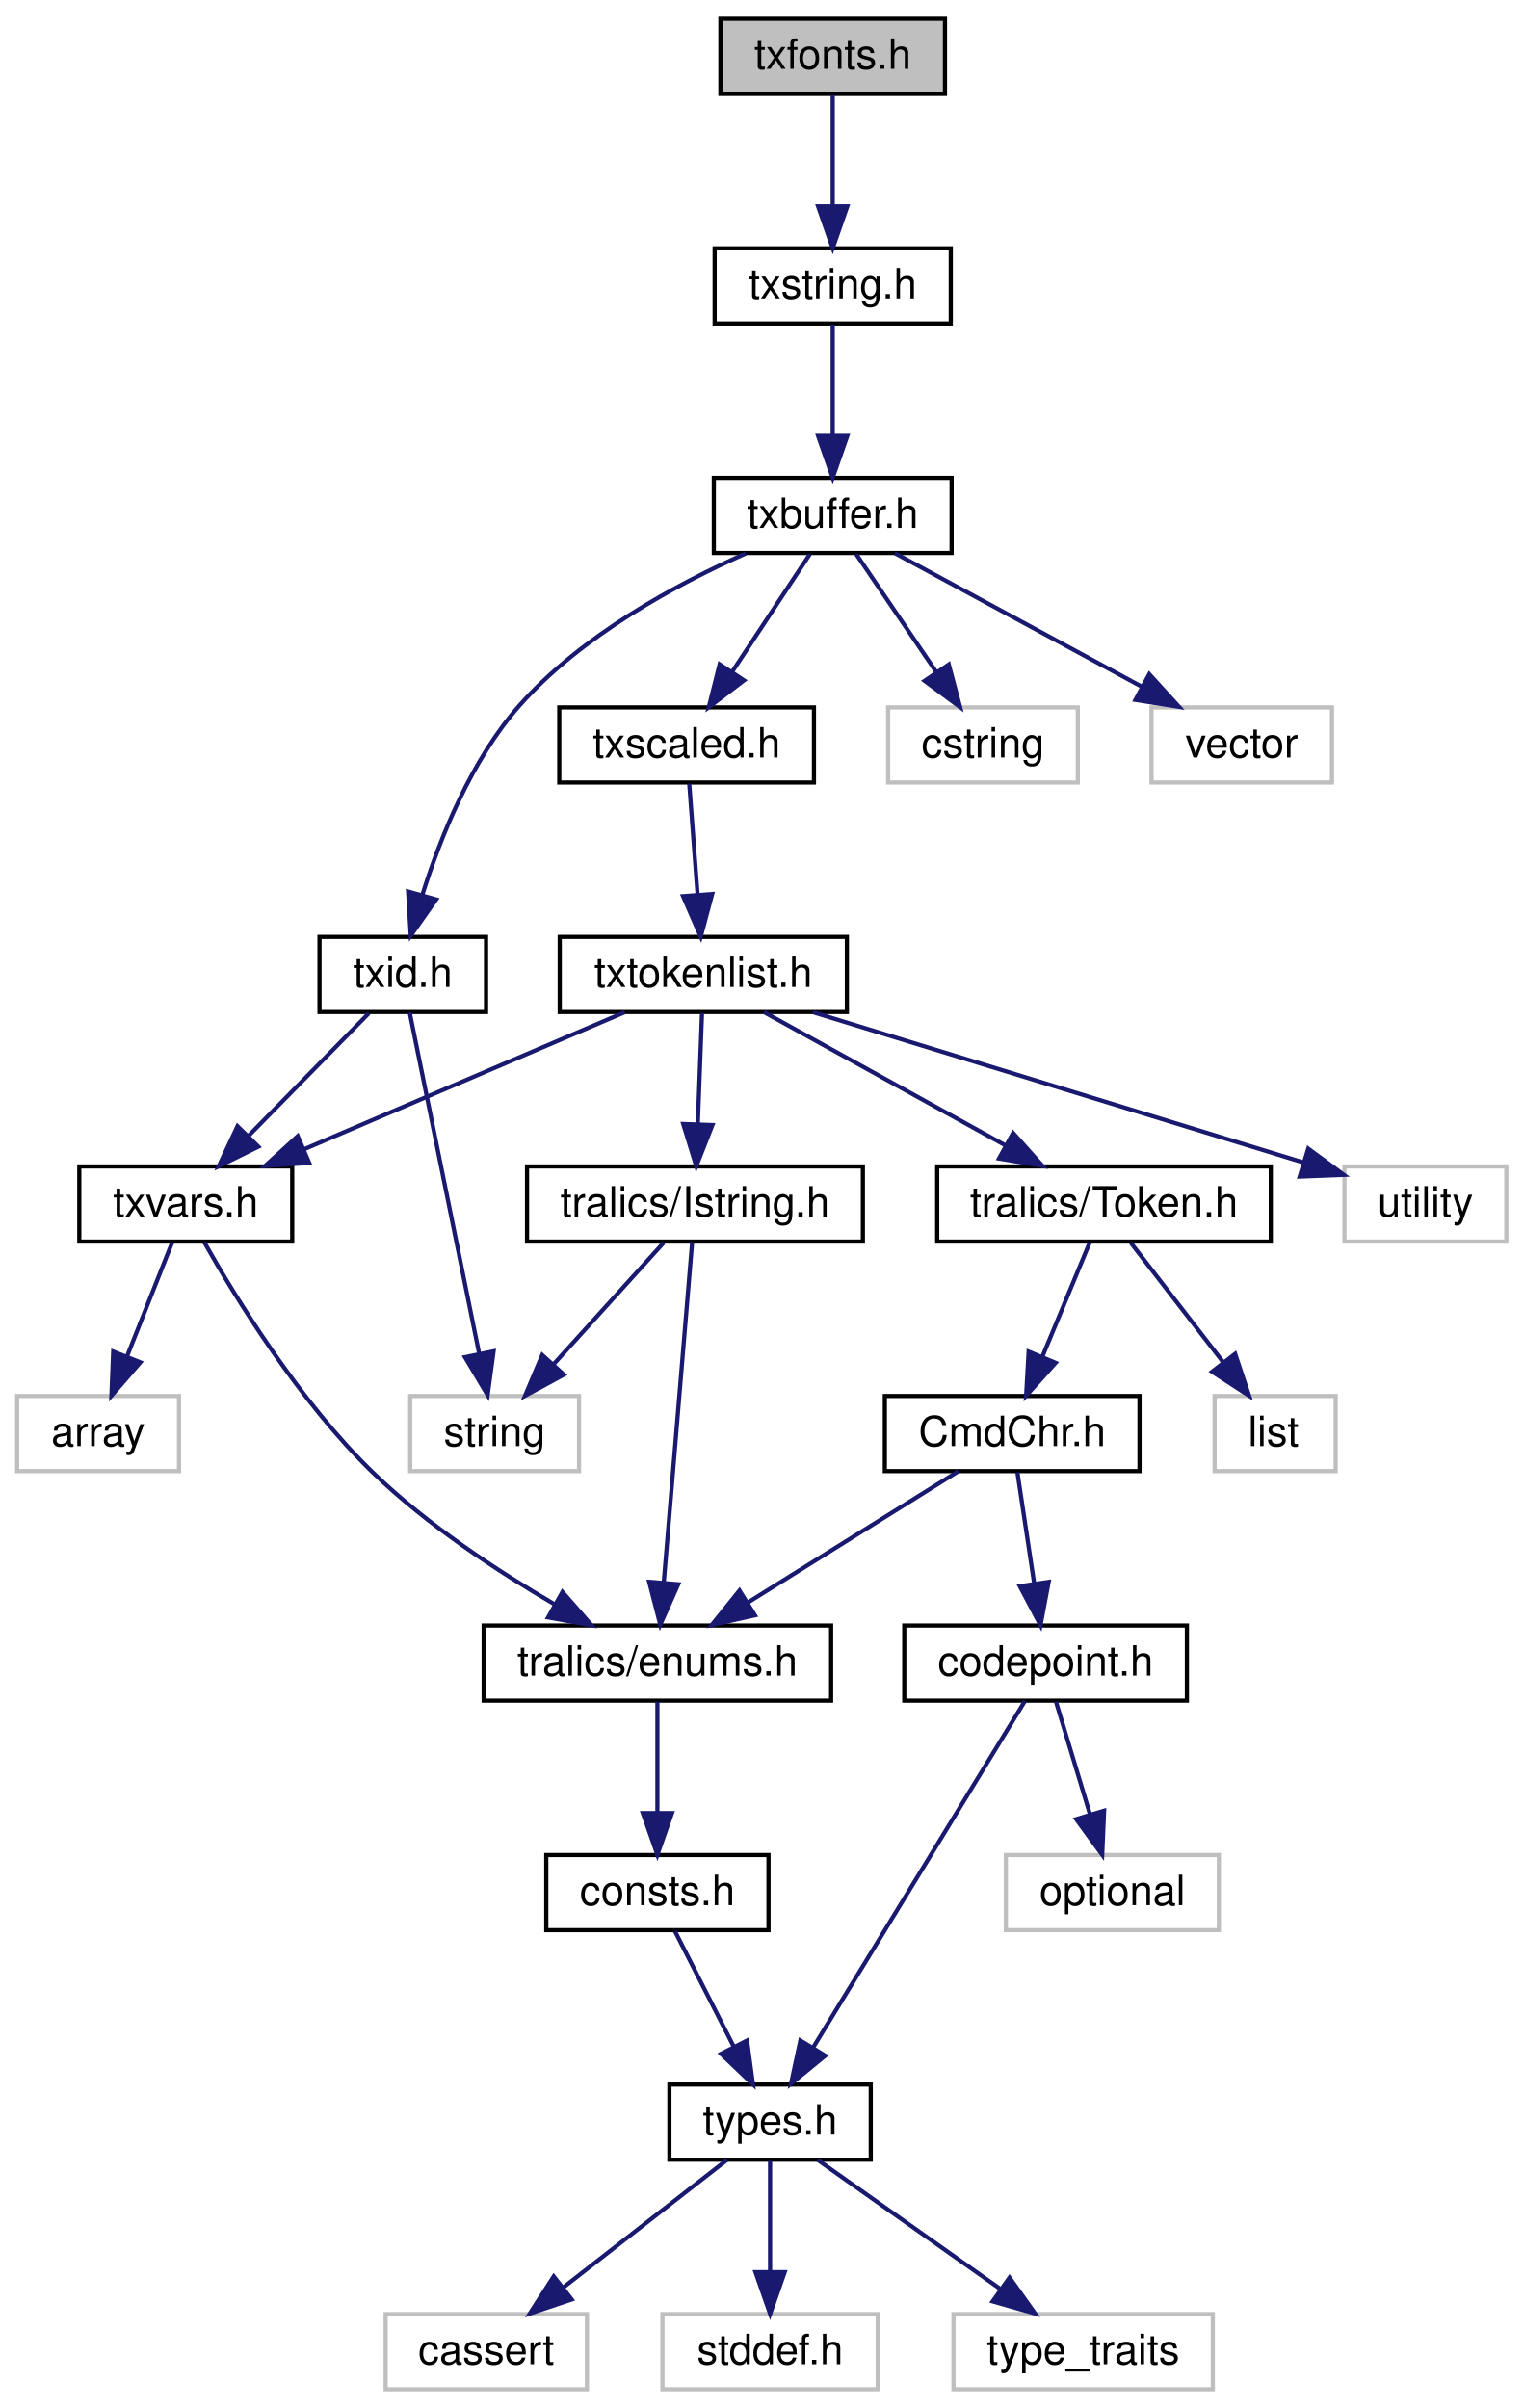
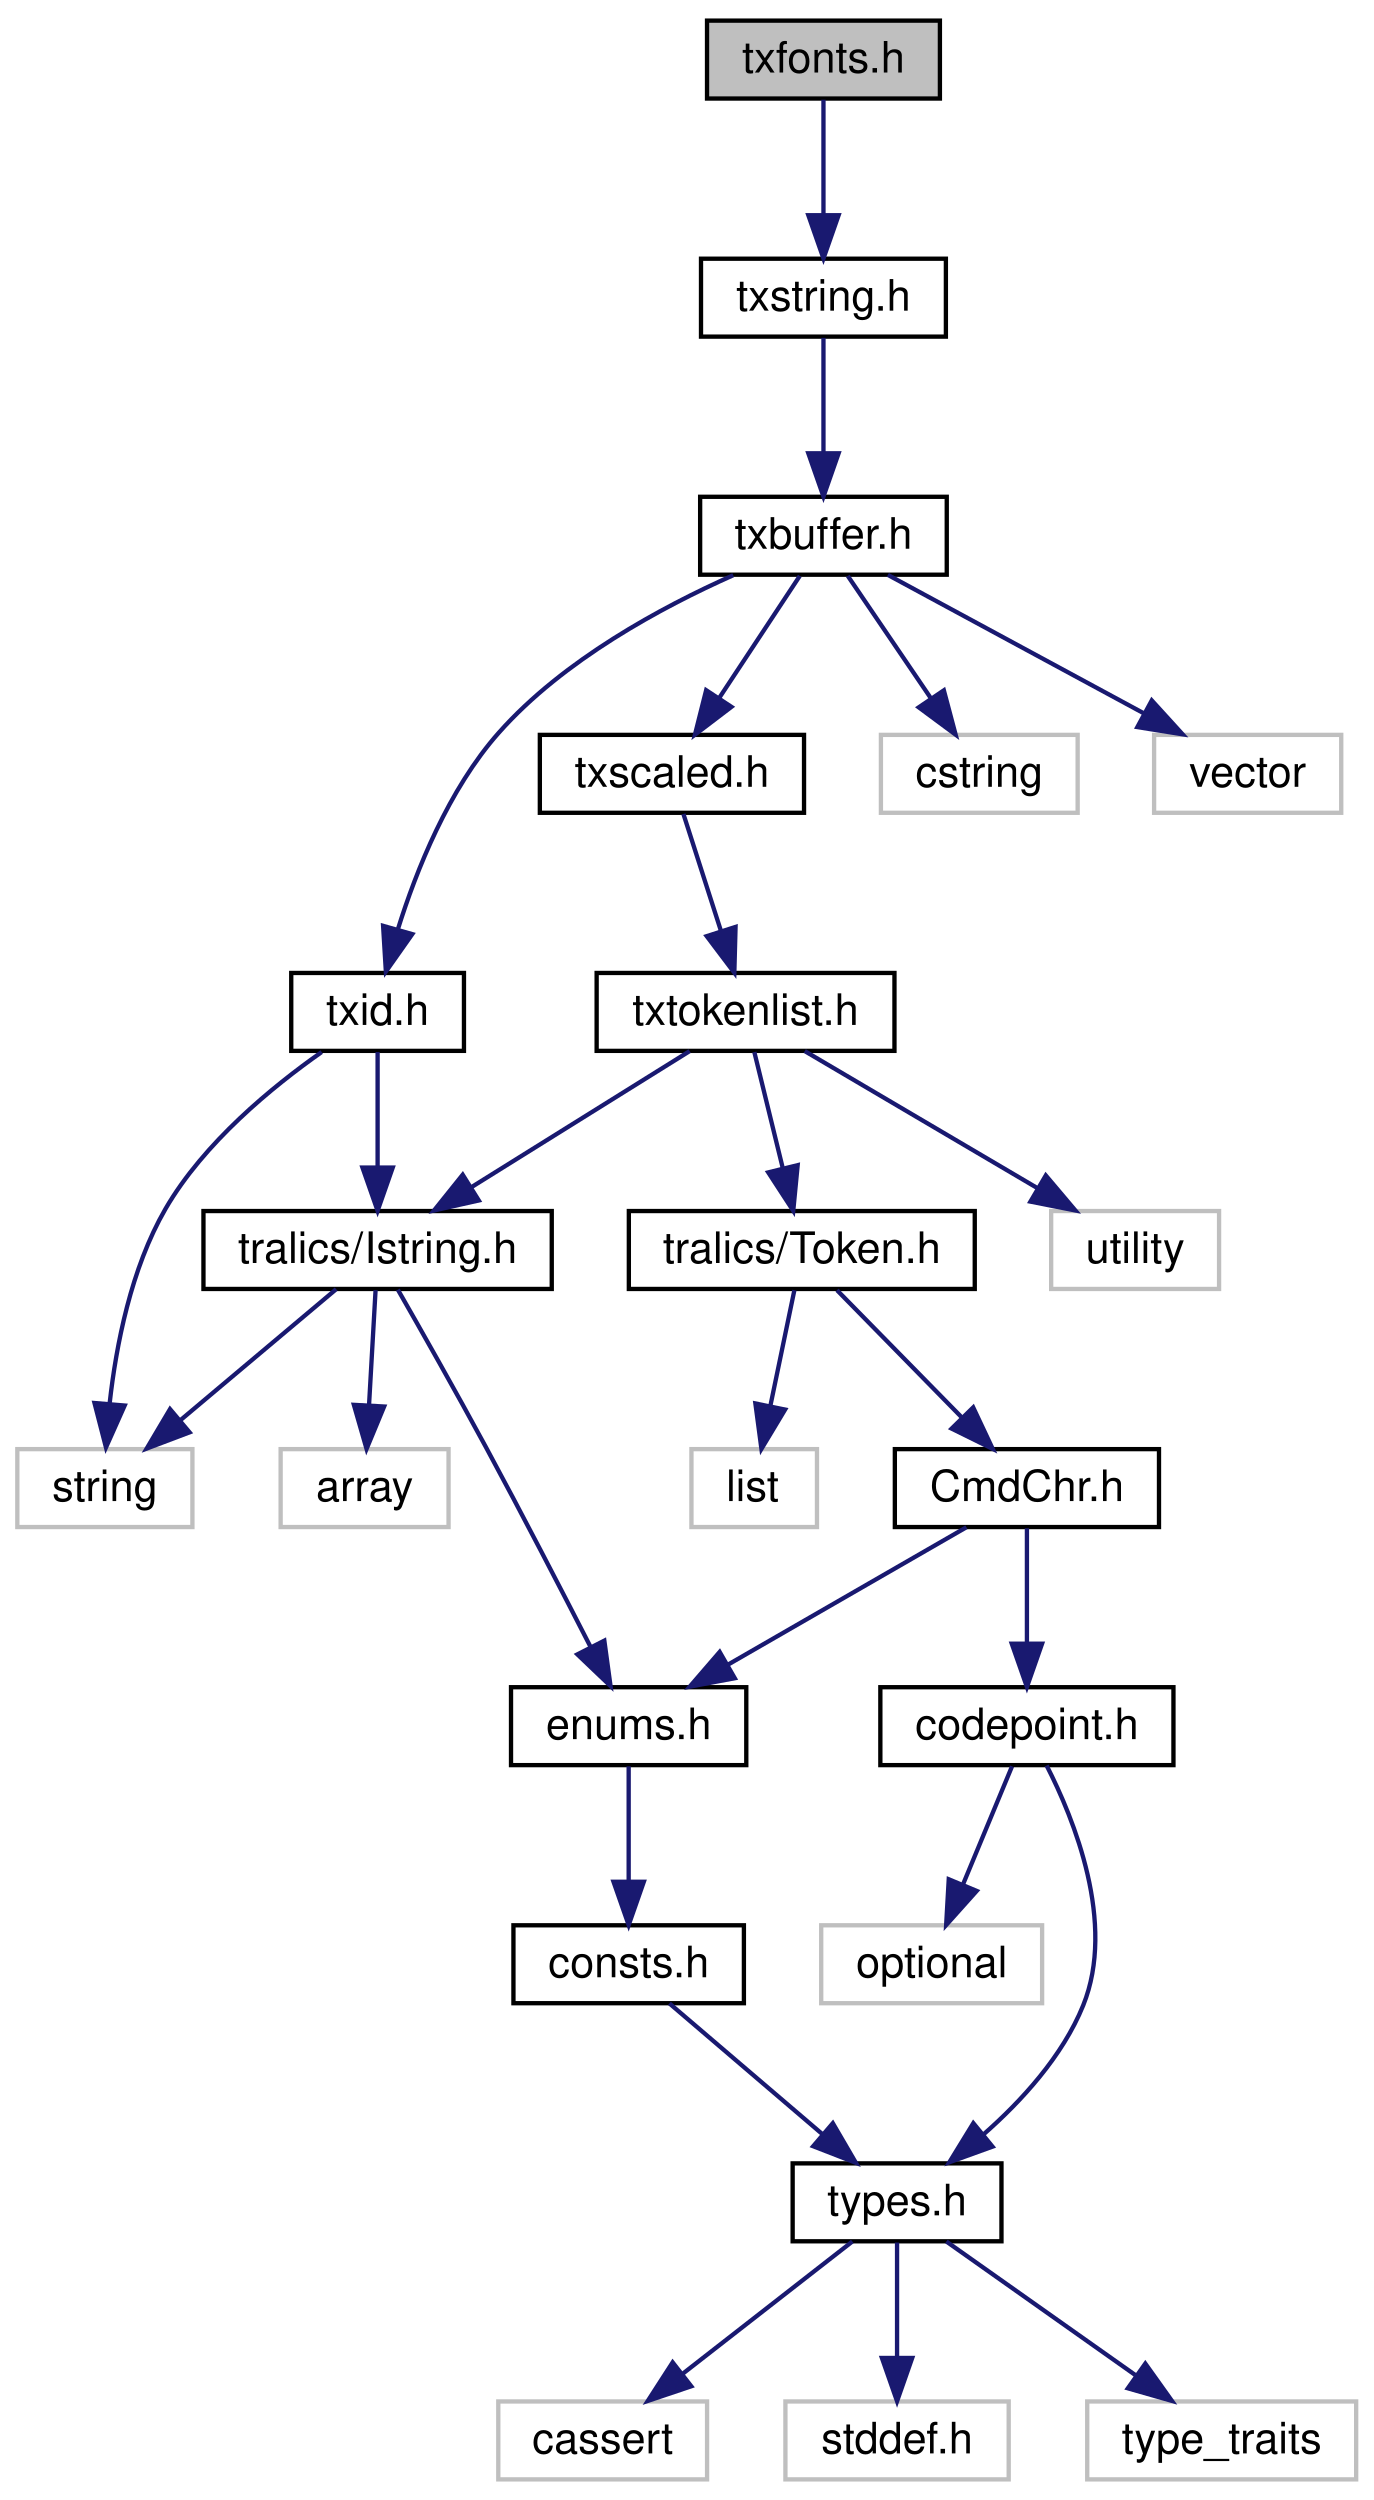
- <svg xmlns="http://www.w3.org/2000/svg" xmlns:xlink="http://www.w3.org/1999/xlink" width="365pt" height="577pt" viewBox="0.00 0.00 364.78 577.00">
+ <svg xmlns="http://www.w3.org/2000/svg" xmlns:xlink="http://www.w3.org/1999/xlink" width="317pt" height="577pt" viewBox="0.00 0.00 317.29 577.00">
  <g id="graph0" class="graph" transform="scale(1 1) rotate(0) translate(4 573)">
    <g id="node1" class="node">
      <g id="a_node1">
        <a xlink:title=" ">
-           <polygon fill="#bfbfbf" stroke="black" points="168.49,-550.5 168.49,-568.5 222.29,-568.5 222.29,-550.5 168.49,-550.5" />
-           <text text-anchor="middle" x="195.39" y="-556.5" font-family="Helvetica,sans-Serif" font-size="10.00">txfonts.h</text>
+           <polygon fill="#bfbfbf" stroke="black" points="159.33,-550.5 159.33,-568.5 213.13,-568.5 213.13,-550.5 159.33,-550.5" />
+           <text text-anchor="middle" x="186.23" y="-556.5" font-family="Helvetica,sans-Serif" font-size="10.00">txfonts.h</text>
        </a>
      </g>
    </g>
    <g id="node2" class="node">
      <g id="a_node2">
        <a xlink:href="../../dc/def/txstring_8h.html" target="_top" xlink:title=" ">
-           <polygon fill="none" stroke="black" points="167.11,-495.5 167.11,-513.5 223.68,-513.5 223.68,-495.5 167.11,-495.5" />
-           <text text-anchor="middle" x="195.39" y="-501.5" font-family="Helvetica,sans-Serif" font-size="10.00">txstring.h</text>
+           <polygon fill="none" stroke="black" points="157.94,-495.5 157.94,-513.5 214.51,-513.5 214.51,-495.5 157.94,-495.5" />
+           <text text-anchor="middle" x="186.23" y="-501.5" font-family="Helvetica,sans-Serif" font-size="10.00">txstring.h</text>
        </a>
      </g>
    </g>
    <g id="edge1" class="edge">
-       <path fill="none" stroke="midnightblue" d="M195.39,-550.22C195.39,-543.18 195.39,-532.81 195.39,-523.83" />
-       <polygon fill="midnightblue" stroke="midnightblue" points="198.89,-523.55 195.39,-513.55 191.89,-523.55 198.89,-523.55" />
+       <path fill="none" stroke="midnightblue" d="M186.23,-550.22C186.23,-543.18 186.23,-532.81 186.23,-523.83" />
+       <polygon fill="midnightblue" stroke="midnightblue" points="189.73,-523.55 186.23,-513.55 182.73,-523.55 189.73,-523.55" />
    </g>
    <g id="node3" class="node">
      <g id="a_node3">
        <a xlink:href="../../dd/d74/txbuffer_8h.html" target="_top" xlink:title=" ">
-           <polygon fill="none" stroke="black" points="166.91,-440.5 166.91,-458.5 223.88,-458.5 223.88,-440.5 166.91,-440.5" />
-           <text text-anchor="middle" x="195.39" y="-446.5" font-family="Helvetica,sans-Serif" font-size="10.00">txbuffer.h</text>
+           <polygon fill="none" stroke="black" points="157.74,-440.5 157.74,-458.5 214.71,-458.5 214.71,-440.5 157.74,-440.5" />
+           <text text-anchor="middle" x="186.23" y="-446.5" font-family="Helvetica,sans-Serif" font-size="10.00">txbuffer.h</text>
        </a>
      </g>
    </g>
    <g id="edge2" class="edge">
-       <path fill="none" stroke="midnightblue" d="M195.39,-495.22C195.39,-488.18 195.39,-477.81 195.39,-468.83" />
-       <polygon fill="midnightblue" stroke="midnightblue" points="198.89,-468.55 195.39,-458.55 191.89,-468.55 198.89,-468.55" />
+       <path fill="none" stroke="midnightblue" d="M186.23,-495.22C186.23,-488.18 186.23,-477.81 186.23,-468.83" />
+       <polygon fill="midnightblue" stroke="midnightblue" points="189.73,-468.55 186.23,-458.55 182.73,-468.55 189.73,-468.55" />
    </g>
    <g id="node4" class="node">
      <g id="a_node4">
        <a xlink:href="../../d1/d9e/txid_8h.html" target="_top" xlink:title=" ">
-           <polygon fill="none" stroke="black" points="72.44,-330.5 72.44,-348.5 112.34,-348.5 112.34,-330.5 72.44,-330.5" />
-           <text text-anchor="middle" x="92.39" y="-336.5" font-family="Helvetica,sans-Serif" font-size="10.00">txid.h</text>
+           <polygon fill="none" stroke="black" points="63.28,-330.5 63.28,-348.5 103.18,-348.5 103.18,-330.5 63.28,-330.5" />
+           <text text-anchor="middle" x="83.23" y="-336.5" font-family="Helvetica,sans-Serif" font-size="10.00">txid.h</text>
        </a>
      </g>
    </g>
    <g id="edge3" class="edge">
-       <path fill="none" stroke="midnightblue" d="M174.55,-440.38C158,-433.02 135.26,-420.77 120.39,-404 108.79,-390.91 101.34,-372.24 97.07,-358.54" />
-       <polygon fill="midnightblue" stroke="midnightblue" points="100.4,-357.47 94.3,-348.81 93.67,-359.38 100.4,-357.47" />
+       <path fill="none" stroke="midnightblue" d="M165.38,-440.38C148.84,-433.02 126.09,-420.77 111.23,-404 99.62,-390.91 92.17,-372.24 87.9,-358.54" />
+       <polygon fill="midnightblue" stroke="midnightblue" points="91.24,-357.47 85.14,-348.81 84.5,-359.38 91.24,-357.47" />
    </g>
    <g id="node14" class="node">
      <g id="a_node14">
        <a xlink:href="../../d9/d18/txscaled_8h.html" target="_top" xlink:title=" ">
-           <polygon fill="none" stroke="black" points="129.88,-385.5 129.88,-403.5 190.9,-403.5 190.9,-385.5 129.88,-385.5" />
-           <text text-anchor="middle" x="160.39" y="-391.5" font-family="Helvetica,sans-Serif" font-size="10.00">txscaled.h</text>
-         </a>
-       </g>
-     </g>
-     <g id="edge13" class="edge">
-       <path fill="none" stroke="midnightblue" d="M189.92,-440.22C184.96,-432.71 177.5,-421.41 171.32,-412.05" />
-       <polygon fill="midnightblue" stroke="midnightblue" points="174.14,-409.97 165.71,-403.55 168.3,-413.82 174.14,-409.97" />
+           <polygon fill="none" stroke="black" points="120.71,-385.5 120.71,-403.5 181.74,-403.5 181.74,-385.5 120.71,-385.5" />
+           <text text-anchor="middle" x="151.23" y="-391.5" font-family="Helvetica,sans-Serif" font-size="10.00">txscaled.h</text>
+         </a>
+       </g>
+     </g>
+     <g id="edge14" class="edge">
+       <path fill="none" stroke="midnightblue" d="M180.76,-440.22C175.8,-432.71 168.34,-421.41 162.16,-412.05" />
+       <polygon fill="midnightblue" stroke="midnightblue" points="164.97,-409.97 156.54,-403.55 159.13,-413.82 164.97,-409.97" />
+     </g>
+     <g id="node22" class="node">
+       <g id="a_node22">
+         <a xlink:title=" ">
+           <polygon fill="none" stroke="#bfbfbf" points="199.5,-385.5 199.5,-403.5 244.95,-403.5 244.95,-385.5 199.5,-385.5" />
+           <text text-anchor="middle" x="222.23" y="-391.5" font-family="Helvetica,sans-Serif" font-size="10.00">cstring</text>
+         </a>
+       </g>
+     </g>
+     <g id="edge25" class="edge">
+       <path fill="none" stroke="midnightblue" d="M191.85,-440.22C196.95,-432.71 204.63,-421.41 210.98,-412.05" />
+       <polygon fill="midnightblue" stroke="midnightblue" points="214.04,-413.79 216.76,-403.55 208.24,-409.86 214.04,-413.79" />
    </g>
    <g id="node23" class="node">
      <g id="a_node23">
        <a xlink:title=" ">
-           <polygon fill="none" stroke="#bfbfbf" points="208.67,-385.5 208.67,-403.5 254.12,-403.5 254.12,-385.5 208.67,-385.5" />
-           <text text-anchor="middle" x="231.39" y="-391.5" font-family="Helvetica,sans-Serif" font-size="10.00">cstring</text>
-         </a>
-       </g>
-     </g>
-     <g id="edge27" class="edge">
-       <path fill="none" stroke="midnightblue" d="M201.02,-440.22C206.12,-432.71 213.79,-421.41 220.15,-412.05" />
-       <polygon fill="midnightblue" stroke="midnightblue" points="223.2,-413.79 225.92,-403.55 217.41,-409.86 223.2,-413.79" />
-     </g>
-     <g id="node24" class="node">
-       <g id="a_node24">
-         <a xlink:title=" ">
-           <polygon fill="none" stroke="#bfbfbf" points="271.78,-385.5 271.78,-403.5 315.01,-403.5 315.01,-385.5 271.78,-385.5" />
-           <text text-anchor="middle" x="293.39" y="-391.5" font-family="Helvetica,sans-Serif" font-size="10.00">vector</text>
-         </a>
-       </g>
-     </g>
-     <g id="edge28" class="edge">
-       <path fill="none" stroke="midnightblue" d="M210.28,-440.45C225.96,-431.97 250.91,-418.48 269.38,-408.49" />
-       <polygon fill="midnightblue" stroke="midnightblue" points="271.24,-411.46 278.37,-403.63 267.91,-405.3 271.24,-411.46" />
+           <polygon fill="none" stroke="#bfbfbf" points="262.61,-385.5 262.61,-403.5 305.84,-403.5 305.84,-385.5 262.61,-385.5" />
+           <text text-anchor="middle" x="284.23" y="-391.5" font-family="Helvetica,sans-Serif" font-size="10.00">vector</text>
+         </a>
+       </g>
+     </g>
+     <g id="edge26" class="edge">
+       <path fill="none" stroke="midnightblue" d="M201.11,-440.45C216.8,-431.97 241.74,-418.48 260.21,-408.49" />
+       <polygon fill="midnightblue" stroke="midnightblue" points="262.07,-411.46 269.2,-403.63 258.74,-405.3 262.07,-411.46" />
    </g>
    <g id="node5" class="node">
      <g id="a_node5">
-         <a xlink:href="../../dc/de8/txvars_8h.html" target="_top" xlink:title=" ">
-           <polygon fill="none" stroke="black" points="14.89,-275.5 14.89,-293.5 65.9,-293.5 65.9,-275.5 14.89,-275.5" />
-           <text text-anchor="middle" x="40.39" y="-281.5" font-family="Helvetica,sans-Serif" font-size="10.00">txvars.h</text>
+         <a xlink:href="../../d5/daf/_istring_8h.html" target="_top" xlink:title=" ">
+           <polygon fill="none" stroke="black" points="43,-275.5 43,-293.5 123.46,-293.5 123.46,-275.5 43,-275.5" />
+           <text text-anchor="middle" x="83.23" y="-281.5" font-family="Helvetica,sans-Serif" font-size="10.00">tralics/Istring.h</text>
        </a>
      </g>
    </g>
    <g id="edge4" class="edge">
-       <path fill="none" stroke="midnightblue" d="M84.27,-330.22C76.59,-322.39 64.88,-310.46 55.49,-300.89" />
-       <polygon fill="midnightblue" stroke="midnightblue" points="57.79,-298.24 48.29,-293.55 52.79,-303.14 57.79,-298.24" />
+       <path fill="none" stroke="midnightblue" d="M83.23,-330.22C83.23,-323.18 83.23,-312.81 83.23,-303.83" />
+       <polygon fill="midnightblue" stroke="midnightblue" points="86.73,-303.55 83.23,-293.55 79.73,-303.55 86.73,-303.55" />
    </g>
    <g id="node13" class="node">
      <g id="a_node13">
        <a xlink:title=" ">
-           <polygon fill="none" stroke="#bfbfbf" points="94.17,-220.5 94.17,-238.5 134.62,-238.5 134.62,-220.5 94.17,-220.5" />
-           <text text-anchor="middle" x="114.39" y="-226.5" font-family="Helvetica,sans-Serif" font-size="10.00">string</text>
-         </a>
-       </g>
-     </g>
-     <g id="edge12" class="edge">
-       <path fill="none" stroke="midnightblue" d="M94.05,-330.38C97.56,-313.1 105.87,-272.33 110.71,-248.56" />
-       <polygon fill="midnightblue" stroke="midnightblue" points="114.15,-249.21 112.72,-238.71 107.29,-247.81 114.15,-249.21" />
+           <polygon fill="none" stroke="#bfbfbf" points="0,-220.5 0,-238.5 40.45,-238.5 40.45,-220.5 0,-220.5" />
+           <text text-anchor="middle" x="20.23" y="-226.5" font-family="Helvetica,sans-Serif" font-size="10.00">string</text>
+         </a>
+       </g>
+     </g>
+     <g id="edge13" class="edge">
+       <path fill="none" stroke="midnightblue" d="M70.31,-330.23C59.03,-322.3 43.1,-309.31 34.23,-294 26.26,-280.25 22.82,-262.42 21.34,-249.16" />
+       <polygon fill="midnightblue" stroke="midnightblue" points="24.8,-248.57 20.48,-238.89 17.83,-249.15 24.8,-248.57" />
    </g>
    <g id="node6" class="node">
      <g id="a_node6">
        <a xlink:href="../../d0/d0b/enums_8h.html" target="_top" xlink:title=" ">
-           <polygon fill="none" stroke="black" points="111.77,-165.5 111.77,-183.5 195.01,-183.5 195.01,-165.5 111.77,-165.5" />
-           <text text-anchor="middle" x="153.39" y="-171.5" font-family="Helvetica,sans-Serif" font-size="10.00">tralics/enums.h</text>
+           <polygon fill="none" stroke="black" points="114.05,-165.5 114.05,-183.5 168.4,-183.5 168.4,-165.5 114.05,-165.5" />
+           <text text-anchor="middle" x="141.23" y="-171.5" font-family="Helvetica,sans-Serif" font-size="10.00">enums.h</text>
        </a>
      </g>
    </g>
    <g id="edge5" class="edge">
-       <path fill="none" stroke="midnightblue" d="M44.82,-275.35C52.07,-262.51 67.49,-237.25 85.39,-220 98.27,-207.59 115.06,-196.56 128.74,-188.59" />
-       <polygon fill="midnightblue" stroke="midnightblue" points="130.64,-191.54 137.62,-183.57 127.2,-185.44 130.64,-191.54" />
+       <path fill="none" stroke="midnightblue" d="M87.91,-275.34C93,-266.45 101.32,-251.78 108.23,-239 116.62,-223.48 125.86,-205.63 132.42,-192.82" />
+       <polygon fill="midnightblue" stroke="midnightblue" points="135.61,-194.26 137.04,-183.77 129.38,-191.08 135.61,-194.26" />
    </g>
    <g id="node12" class="node">
      <g id="a_node12">
        <a xlink:title=" ">
-           <polygon fill="none" stroke="#bfbfbf" points="0,-220.5 0,-238.5 38.78,-238.5 38.78,-220.5 0,-220.5" />
-           <text text-anchor="middle" x="19.39" y="-226.5" font-family="Helvetica,sans-Serif" font-size="10.00">array</text>
+           <polygon fill="none" stroke="#bfbfbf" points="60.83,-220.5 60.83,-238.5 99.62,-238.5 99.62,-220.5 60.83,-220.5" />
+           <text text-anchor="middle" x="80.23" y="-226.5" font-family="Helvetica,sans-Serif" font-size="10.00">array</text>
        </a>
      </g>
    </g>
    <g id="edge11" class="edge">
-       <path fill="none" stroke="midnightblue" d="M37.11,-275.22C34.23,-267.94 29.94,-257.11 26.3,-247.93" />
-       <polygon fill="midnightblue" stroke="midnightblue" points="29.52,-246.56 22.58,-238.55 23.01,-249.14 29.52,-246.56" />
+       <path fill="none" stroke="midnightblue" d="M82.76,-275.22C82.36,-268.18 81.77,-257.81 81.26,-248.83" />
+       <polygon fill="midnightblue" stroke="midnightblue" points="84.74,-248.34 80.68,-238.55 77.75,-248.73 84.74,-248.34" />
+     </g>
+     <g id="edge12" class="edge">
+       <path fill="none" stroke="midnightblue" d="M73.66,-275.45C64.13,-267.43 49.29,-254.95 37.66,-245.17" />
+       <polygon fill="midnightblue" stroke="midnightblue" points="39.79,-242.38 29.88,-238.63 35.28,-247.74 39.79,-242.38" />
    </g>
    <g id="node7" class="node">
      <g id="a_node7">
        <a xlink:href="../../d8/db5/consts_8h.html" target="_top" xlink:title=" ">
-           <polygon fill="none" stroke="black" points="126.77,-110.5 126.77,-128.5 180.01,-128.5 180.01,-110.5 126.77,-110.5" />
-           <text text-anchor="middle" x="153.39" y="-116.5" font-family="Helvetica,sans-Serif" font-size="10.00">consts.h</text>
+           <polygon fill="none" stroke="black" points="114.61,-110.5 114.61,-128.5 167.85,-128.5 167.85,-110.5 114.61,-110.5" />
+           <text text-anchor="middle" x="141.23" y="-116.5" font-family="Helvetica,sans-Serif" font-size="10.00">consts.h</text>
        </a>
      </g>
    </g>
    <g id="edge6" class="edge">
-       <path fill="none" stroke="midnightblue" d="M153.39,-165.22C153.39,-158.18 153.39,-147.81 153.39,-138.83" />
-       <polygon fill="midnightblue" stroke="midnightblue" points="156.89,-138.55 153.39,-128.55 149.89,-138.55 156.89,-138.55" />
+       <path fill="none" stroke="midnightblue" d="M141.23,-165.22C141.23,-158.18 141.23,-147.81 141.23,-138.83" />
+       <polygon fill="midnightblue" stroke="midnightblue" points="144.73,-138.55 141.23,-128.55 137.73,-138.55 144.73,-138.55" />
    </g>
    <g id="node8" class="node">
      <g id="a_node8">
        <a xlink:href="../../d9/d49/types_8h.html" target="_top" xlink:title=" ">
-           <polygon fill="none" stroke="black" points="156.27,-55.5 156.27,-73.5 204.51,-73.5 204.51,-55.5 156.27,-55.5" />
-           <text text-anchor="middle" x="180.39" y="-61.5" font-family="Helvetica,sans-Serif" font-size="10.00">types.h</text>
+           <polygon fill="none" stroke="black" points="179.11,-55.5 179.11,-73.5 227.35,-73.5 227.35,-55.5 179.11,-55.5" />
+           <text text-anchor="middle" x="203.23" y="-61.5" font-family="Helvetica,sans-Serif" font-size="10.00">types.h</text>
        </a>
      </g>
    </g>
    <g id="edge7" class="edge">
-       <path fill="none" stroke="midnightblue" d="M157.61,-110.22C161.36,-102.86 166.95,-91.88 171.66,-82.64" />
-       <polygon fill="midnightblue" stroke="midnightblue" points="174.87,-84.05 176.29,-73.55 168.63,-80.87 174.87,-84.05" />
+       <path fill="none" stroke="midnightblue" d="M150.64,-110.45C160.02,-102.43 174.63,-89.95 186.07,-80.17" />
+       <polygon fill="midnightblue" stroke="midnightblue" points="188.39,-82.78 193.72,-73.63 183.85,-77.46 188.39,-82.78" />
    </g>
    <g id="node9" class="node">
      <g id="a_node9">
        <a xlink:title=" ">
-           <polygon fill="none" stroke="#bfbfbf" points="88.28,-0.5 88.28,-18.5 136.51,-18.5 136.51,-0.5 88.28,-0.5" />
-           <text text-anchor="middle" x="112.39" y="-6.5" font-family="Helvetica,sans-Serif" font-size="10.00">cassert</text>
+           <polygon fill="none" stroke="#bfbfbf" points="111.11,-0.5 111.11,-18.5 159.34,-18.5 159.34,-0.5 111.11,-0.5" />
+           <text text-anchor="middle" x="135.23" y="-6.5" font-family="Helvetica,sans-Serif" font-size="10.00">cassert</text>
        </a>
      </g>
    </g>
    <g id="edge8" class="edge">
-       <path fill="none" stroke="midnightblue" d="M170.06,-55.45C159.68,-47.36 143.45,-34.7 130.84,-24.88" />
-       <polygon fill="midnightblue" stroke="midnightblue" points="132.86,-22.01 122.82,-18.63 128.55,-27.53 132.86,-22.01" />
+       <path fill="none" stroke="midnightblue" d="M192.9,-55.45C182.51,-47.36 166.28,-34.7 153.68,-24.88" />
+       <polygon fill="midnightblue" stroke="midnightblue" points="155.69,-22.01 145.65,-18.63 151.39,-27.53 155.69,-22.01" />
    </g>
    <g id="node10" class="node">
      <g id="a_node10">
        <a xlink:title=" ">
-           <polygon fill="none" stroke="#bfbfbf" points="154.6,-0.5 154.6,-18.5 206.18,-18.5 206.18,-0.5 154.6,-0.5" />
-           <text text-anchor="middle" x="180.39" y="-6.5" font-family="Helvetica,sans-Serif" font-size="10.00">stddef.h</text>
+           <polygon fill="none" stroke="#bfbfbf" points="177.44,-0.5 177.44,-18.5 229.02,-18.5 229.02,-0.5 177.44,-0.5" />
+           <text text-anchor="middle" x="203.23" y="-6.5" font-family="Helvetica,sans-Serif" font-size="10.00">stddef.h</text>
        </a>
      </g>
    </g>
    <g id="edge9" class="edge">
-       <path fill="none" stroke="midnightblue" d="M180.39,-55.22C180.39,-48.18 180.39,-37.81 180.39,-28.83" />
-       <polygon fill="midnightblue" stroke="midnightblue" points="183.89,-28.55 180.39,-18.55 176.89,-28.55 183.89,-28.55" />
+       <path fill="none" stroke="midnightblue" d="M203.23,-55.22C203.23,-48.18 203.23,-37.81 203.23,-28.83" />
+       <polygon fill="midnightblue" stroke="midnightblue" points="206.73,-28.55 203.23,-18.55 199.73,-28.55 206.73,-28.55" />
    </g>
    <g id="node11" class="node">
      <g id="a_node11">
        <a xlink:title=" ">
-           <polygon fill="none" stroke="#bfbfbf" points="224.33,-0.5 224.33,-18.5 286.46,-18.5 286.46,-0.5 224.33,-0.5" />
-           <text text-anchor="middle" x="255.39" y="-6.5" font-family="Helvetica,sans-Serif" font-size="10.00">type_traits</text>
+           <polygon fill="none" stroke="#bfbfbf" points="247.16,-0.5 247.16,-18.5 309.29,-18.5 309.29,-0.5 247.16,-0.5" />
+           <text text-anchor="middle" x="278.23" y="-6.5" font-family="Helvetica,sans-Serif" font-size="10.00">type_traits</text>
        </a>
      </g>
    </g>
    <g id="edge10" class="edge">
-       <path fill="none" stroke="midnightblue" d="M191.78,-55.45C203.35,-47.28 221.49,-34.46 235.44,-24.6" />
-       <polygon fill="midnightblue" stroke="midnightblue" points="237.75,-27.25 243.89,-18.63 233.71,-21.54 237.75,-27.25" />
+       <path fill="none" stroke="midnightblue" d="M214.62,-55.45C226.18,-47.28 244.32,-34.46 258.27,-24.6" />
+       <polygon fill="midnightblue" stroke="midnightblue" points="260.58,-27.25 266.73,-18.63 256.54,-21.54 260.58,-27.25" />
    </g>
    <g id="node15" class="node">
      <g id="a_node15">
        <a xlink:href="../../dc/d91/txtokenlist_8h.html" target="_top" xlink:title=" ">
-           <polygon fill="none" stroke="black" points="129.99,-330.5 129.99,-348.5 198.79,-348.5 198.79,-330.5 129.99,-330.5" />
-           <text text-anchor="middle" x="164.39" y="-336.5" font-family="Helvetica,sans-Serif" font-size="10.00">txtokenlist.h</text>
-         </a>
-       </g>
-     </g>
-     <g id="edge14" class="edge">
-       <path fill="none" stroke="midnightblue" d="M161.02,-385.22C161.55,-378.1 162.35,-367.58 163.03,-358.53" />
-       <polygon fill="midnightblue" stroke="midnightblue" points="166.52,-358.78 163.78,-348.55 159.54,-358.26 166.52,-358.78" />
-     </g>
-     <g id="edge25" class="edge">
-       <path fill="none" stroke="midnightblue" d="M145.56,-330.45C125.17,-321.73 92.4,-307.73 68.86,-297.67" />
-       <polygon fill="midnightblue" stroke="midnightblue" points="69.97,-294.34 59.4,-293.63 67.22,-300.77 69.97,-294.34" />
+           <polygon fill="none" stroke="black" points="133.83,-330.5 133.83,-348.5 202.63,-348.5 202.63,-330.5 133.83,-330.5" />
+           <text text-anchor="middle" x="168.23" y="-336.5" font-family="Helvetica,sans-Serif" font-size="10.00">txtokenlist.h</text>
+         </a>
+       </g>
+     </g>
+     <g id="edge15" class="edge">
+       <path fill="none" stroke="midnightblue" d="M153.88,-385.22C156.19,-378.02 159.62,-367.35 162.54,-358.23" />
+       <polygon fill="midnightblue" stroke="midnightblue" points="165.92,-359.14 165.64,-348.55 159.26,-357 165.92,-359.14" />
+     </g>
+     <g id="edge16" class="edge">
+       <path fill="none" stroke="midnightblue" d="M155.32,-330.45C141.96,-322.12 120.87,-308.97 104.94,-299.04" />
+       <polygon fill="midnightblue" stroke="midnightblue" points="106.6,-295.95 96.26,-293.63 102.89,-301.89 106.6,-295.95" />
    </g>
    <g id="node16" class="node">
      <g id="a_node16">
-         <a xlink:href="../../d5/daf/_istring_8h.html" target="_top" xlink:title=" ">
-           <polygon fill="none" stroke="black" points="122.16,-275.5 122.16,-293.5 202.62,-293.5 202.62,-275.5 122.16,-275.5" />
-           <text text-anchor="middle" x="162.39" y="-281.5" font-family="Helvetica,sans-Serif" font-size="10.00">tralics/Istring.h</text>
-         </a>
-       </g>
-     </g>
-     <g id="edge15" class="edge">
-       <path fill="none" stroke="midnightblue" d="M164.08,-330.22C163.81,-323.18 163.42,-312.81 163.08,-303.83" />
-       <polygon fill="midnightblue" stroke="midnightblue" points="166.57,-303.41 162.7,-293.55 159.58,-303.67 166.57,-303.41" />
+         <a xlink:href="../../dd/dcd/_token_8h.html" target="_top" xlink:title=" ">
+           <polygon fill="none" stroke="black" points="141.27,-275.5 141.27,-293.5 221.18,-293.5 221.18,-275.5 141.27,-275.5" />
+           <text text-anchor="middle" x="181.23" y="-281.5" font-family="Helvetica,sans-Serif" font-size="10.00">tralics/Token.h</text>
+         </a>
+       </g>
+     </g>
+     <g id="edge17" class="edge">
+       <path fill="none" stroke="midnightblue" d="M170.26,-330.22C172,-323.1 174.58,-312.58 176.8,-303.53" />
+       <polygon fill="midnightblue" stroke="midnightblue" points="180.27,-304.1 179.25,-293.55 173.47,-302.43 180.27,-304.1" />
+     </g>
+     <g id="node21" class="node">
+       <g id="a_node21">
+         <a xlink:title=" ">
+           <polygon fill="none" stroke="#bfbfbf" points="238.83,-275.5 238.83,-293.5 277.62,-293.5 277.62,-275.5 238.83,-275.5" />
+           <text text-anchor="middle" x="258.23" y="-281.5" font-family="Helvetica,sans-Serif" font-size="10.00">utility</text>
+         </a>
+       </g>
+     </g>
+     <g id="edge24" class="edge">
+       <path fill="none" stroke="midnightblue" d="M181.9,-330.45C196.17,-322.05 218.79,-308.72 235.71,-298.76" />
+       <polygon fill="midnightblue" stroke="midnightblue" points="237.59,-301.72 244.43,-293.63 234.04,-295.68 237.59,-301.72" />
    </g>
    <g id="node17" class="node">
      <g id="a_node17">
-         <a xlink:href="../../dd/dcd/_token_8h.html" target="_top" xlink:title=" ">
-           <polygon fill="none" stroke="black" points="220.43,-275.5 220.43,-293.5 300.35,-293.5 300.35,-275.5 220.43,-275.5" />
-           <text text-anchor="middle" x="260.39" y="-281.5" font-family="Helvetica,sans-Serif" font-size="10.00">tralics/Token.h</text>
+         <a xlink:href="../../d2/d68/_cmd_chr_8h.html" target="_top" xlink:title=" ">
+           <polygon fill="none" stroke="black" points="202.72,-220.5 202.72,-238.5 263.74,-238.5 263.74,-220.5 202.72,-220.5" />
+           <text text-anchor="middle" x="233.23" y="-226.5" font-family="Helvetica,sans-Serif" font-size="10.00">CmdChr.h</text>
        </a>
      </g>
    </g>
    <g id="edge18" class="edge">
-       <path fill="none" stroke="midnightblue" d="M178.97,-330.45C194.34,-321.97 218.77,-308.48 236.87,-298.49" />
-       <polygon fill="midnightblue" stroke="midnightblue" points="238.61,-301.52 245.67,-293.63 235.23,-295.39 238.61,-301.52" />
-     </g>
-     <g id="node22" class="node">
-       <g id="a_node22">
-         <a xlink:title=" ">
-           <polygon fill="none" stroke="#bfbfbf" points="318,-275.5 318,-293.5 356.78,-293.5 356.78,-275.5 318,-275.5" />
-           <text text-anchor="middle" x="337.39" y="-281.5" font-family="Helvetica,sans-Serif" font-size="10.00">utility</text>
-         </a>
-       </g>
-     </g>
-     <g id="edge26" class="edge">
-       <path fill="none" stroke="midnightblue" d="M190.67,-330.45C222.22,-320.78 275.02,-304.61 307.93,-294.53" />
-       <polygon fill="midnightblue" stroke="midnightblue" points="309.33,-297.76 317.86,-291.48 307.28,-291.07 309.33,-297.76" />
-     </g>
-     <g id="edge16" class="edge">
-       <path fill="none" stroke="midnightblue" d="M161.72,-275.38C160.28,-258.18 156.91,-217.7 154.92,-193.89" />
-       <polygon fill="midnightblue" stroke="midnightblue" points="158.39,-193.39 154.08,-183.71 151.42,-193.97 158.39,-193.39" />
-     </g>
-     <g id="edge17" class="edge">
-       <path fill="none" stroke="midnightblue" d="M154.89,-275.22C147.88,-267.47 137.22,-255.7 128.59,-246.18" />
-       <polygon fill="midnightblue" stroke="midnightblue" points="130.99,-243.61 121.68,-238.55 125.8,-248.31 130.99,-243.61" />
+       <path fill="none" stroke="midnightblue" d="M189.35,-275.22C197.03,-267.39 208.73,-255.46 218.12,-245.89" />
+       <polygon fill="midnightblue" stroke="midnightblue" points="220.82,-248.14 225.33,-238.55 215.83,-243.24 220.82,-248.14" />
+     </g>
+     <g id="node20" class="node">
+       <g id="a_node20">
+         <a xlink:title=" ">
+           <polygon fill="none" stroke="#bfbfbf" points="155.73,-220.5 155.73,-238.5 184.73,-238.5 184.73,-220.5 155.73,-220.5" />
+           <text text-anchor="middle" x="169.84" y="-226.5" font-family="Helvetica,sans-Serif" font-size="10.00">list</text>
+         </a>
+       </g>
+     </g>
+     <g id="edge23" class="edge">
+       <path fill="none" stroke="midnightblue" d="M179.51,-275.22C178.03,-268.1 175.85,-257.58 173.97,-248.53" />
+       <polygon fill="midnightblue" stroke="midnightblue" points="177.36,-247.63 171.9,-238.55 170.5,-249.05 177.36,-247.63" />
+     </g>
+     <g id="edge22" class="edge">
+       <path fill="none" stroke="midnightblue" d="M219.25,-220.45C204.66,-212.05 181.54,-198.72 164.25,-188.76" />
+       <polygon fill="midnightblue" stroke="midnightblue" points="165.74,-185.58 155.33,-183.63 162.25,-191.65 165.74,-185.58" />
    </g>
    <g id="node18" class="node">
      <g id="a_node18">
-         <a xlink:href="../../d2/d68/_cmd_chr_8h.html" target="_top" xlink:title=" ">
-           <polygon fill="none" stroke="black" points="207.88,-220.5 207.88,-238.5 268.9,-238.5 268.9,-220.5 207.88,-220.5" />
-           <text text-anchor="middle" x="238.39" y="-226.5" font-family="Helvetica,sans-Serif" font-size="10.00">CmdChr.h</text>
+         <a xlink:href="../../d8/d47/codepoint_8h.html" target="_top" xlink:title=" ">
+           <polygon fill="none" stroke="black" points="199.37,-165.5 199.37,-183.5 267.08,-183.5 267.08,-165.5 199.37,-165.5" />
+           <text text-anchor="middle" x="233.23" y="-171.5" font-family="Helvetica,sans-Serif" font-size="10.00">codepoint.h</text>
        </a>
      </g>
    </g>
    <g id="edge19" class="edge">
-       <path fill="none" stroke="midnightblue" d="M256.95,-275.22C253.93,-267.94 249.44,-257.11 245.63,-247.93" />
-       <polygon fill="midnightblue" stroke="midnightblue" points="248.8,-246.44 241.73,-238.55 242.33,-249.13 248.8,-246.44" />
-     </g>
-     <g id="node21" class="node">
-       <g id="a_node21">
-         <a xlink:title=" ">
-           <polygon fill="none" stroke="#bfbfbf" points="286.89,-220.5 286.89,-238.5 315.89,-238.5 315.89,-220.5 286.89,-220.5" />
-           <text text-anchor="middle" x="301" y="-226.5" font-family="Helvetica,sans-Serif" font-size="10.00">list</text>
-         </a>
-       </g>
-     </g>
-     <g id="edge24" class="edge">
-       <path fill="none" stroke="midnightblue" d="M266.8,-275.22C272.73,-267.55 281.71,-255.94 289.04,-246.47" />
-       <polygon fill="midnightblue" stroke="midnightblue" points="291.81,-248.6 295.16,-238.55 286.28,-244.32 291.81,-248.6" />
-     </g>
-     <g id="edge23" class="edge">
-       <path fill="none" stroke="midnightblue" d="M225.48,-220.45C212.13,-212.12 191.03,-198.97 175.11,-189.04" />
-       <polygon fill="midnightblue" stroke="midnightblue" points="176.76,-185.95 166.42,-183.63 173.06,-191.89 176.76,-185.95" />
+       <path fill="none" stroke="midnightblue" d="M233.23,-220.22C233.23,-213.18 233.23,-202.81 233.23,-193.83" />
+       <polygon fill="midnightblue" stroke="midnightblue" points="236.73,-193.55 233.23,-183.55 229.73,-193.55 236.73,-193.55" />
+     </g>
+     <g id="edge20" class="edge">
+       <path fill="none" stroke="midnightblue" d="M237.78,-165.41C244.09,-153.07 253.9,-128.99 246.23,-110 241.48,-98.26 231.98,-87.89 223.12,-80.12" />
+       <polygon fill="midnightblue" stroke="midnightblue" points="225.28,-77.37 215.31,-73.76 220.85,-82.79 225.28,-77.37" />
    </g>
    <g id="node19" class="node">
      <g id="a_node19">
-         <a xlink:href="../../d8/d47/codepoint_8h.html" target="_top" xlink:title=" ">
-           <polygon fill="none" stroke="black" points="212.54,-165.5 212.54,-183.5 280.25,-183.5 280.25,-165.5 212.54,-165.5" />
-           <text text-anchor="middle" x="246.39" y="-171.5" font-family="Helvetica,sans-Serif" font-size="10.00">codepoint.h</text>
-         </a>
-       </g>
-     </g>
-     <g id="edge20" class="edge">
-       <path fill="none" stroke="midnightblue" d="M239.64,-220.22C240.72,-213.1 242.3,-202.58 243.67,-193.53" />
-       <polygon fill="midnightblue" stroke="midnightblue" points="247.14,-193.96 245.18,-183.55 240.22,-192.92 247.14,-193.96" />
+         <a xlink:title=" ">
+           <polygon fill="none" stroke="#bfbfbf" points="185.71,-110.5 185.71,-128.5 236.74,-128.5 236.74,-110.5 185.71,-110.5" />
+           <text text-anchor="middle" x="211.23" y="-116.5" font-family="Helvetica,sans-Serif" font-size="10.00">optional</text>
+         </a>
+       </g>
    </g>
    <g id="edge21" class="edge">
-       <path fill="none" stroke="midnightblue" d="M241.43,-165.38C230.68,-147.79 205.05,-105.85 190.65,-82.29" />
-       <polygon fill="midnightblue" stroke="midnightblue" points="193.61,-80.42 185.41,-73.71 187.64,-84.07 193.61,-80.42" />
-     </g>
-     <g id="node20" class="node">
-       <g id="a_node20">
-         <a xlink:title=" ">
-           <polygon fill="none" stroke="#bfbfbf" points="236.88,-110.5 236.88,-128.5 287.91,-128.5 287.91,-110.5 236.88,-110.5" />
-           <text text-anchor="middle" x="262.39" y="-116.5" font-family="Helvetica,sans-Serif" font-size="10.00">optional</text>
-         </a>
-       </g>
-     </g>
-     <g id="edge22" class="edge">
-       <path fill="none" stroke="midnightblue" d="M248.89,-165.22C251.06,-158.02 254.29,-147.35 257.04,-138.23" />
-       <polygon fill="midnightblue" stroke="midnightblue" points="260.42,-139.13 259.96,-128.55 253.72,-137.11 260.42,-139.13" />
+       <path fill="none" stroke="midnightblue" d="M229.79,-165.22C226.77,-157.94 222.27,-147.11 218.46,-137.93" />
+       <polygon fill="midnightblue" stroke="midnightblue" points="221.63,-136.44 214.57,-128.55 215.17,-139.13 221.63,-136.44" />
    </g>
  </g>
</svg>
